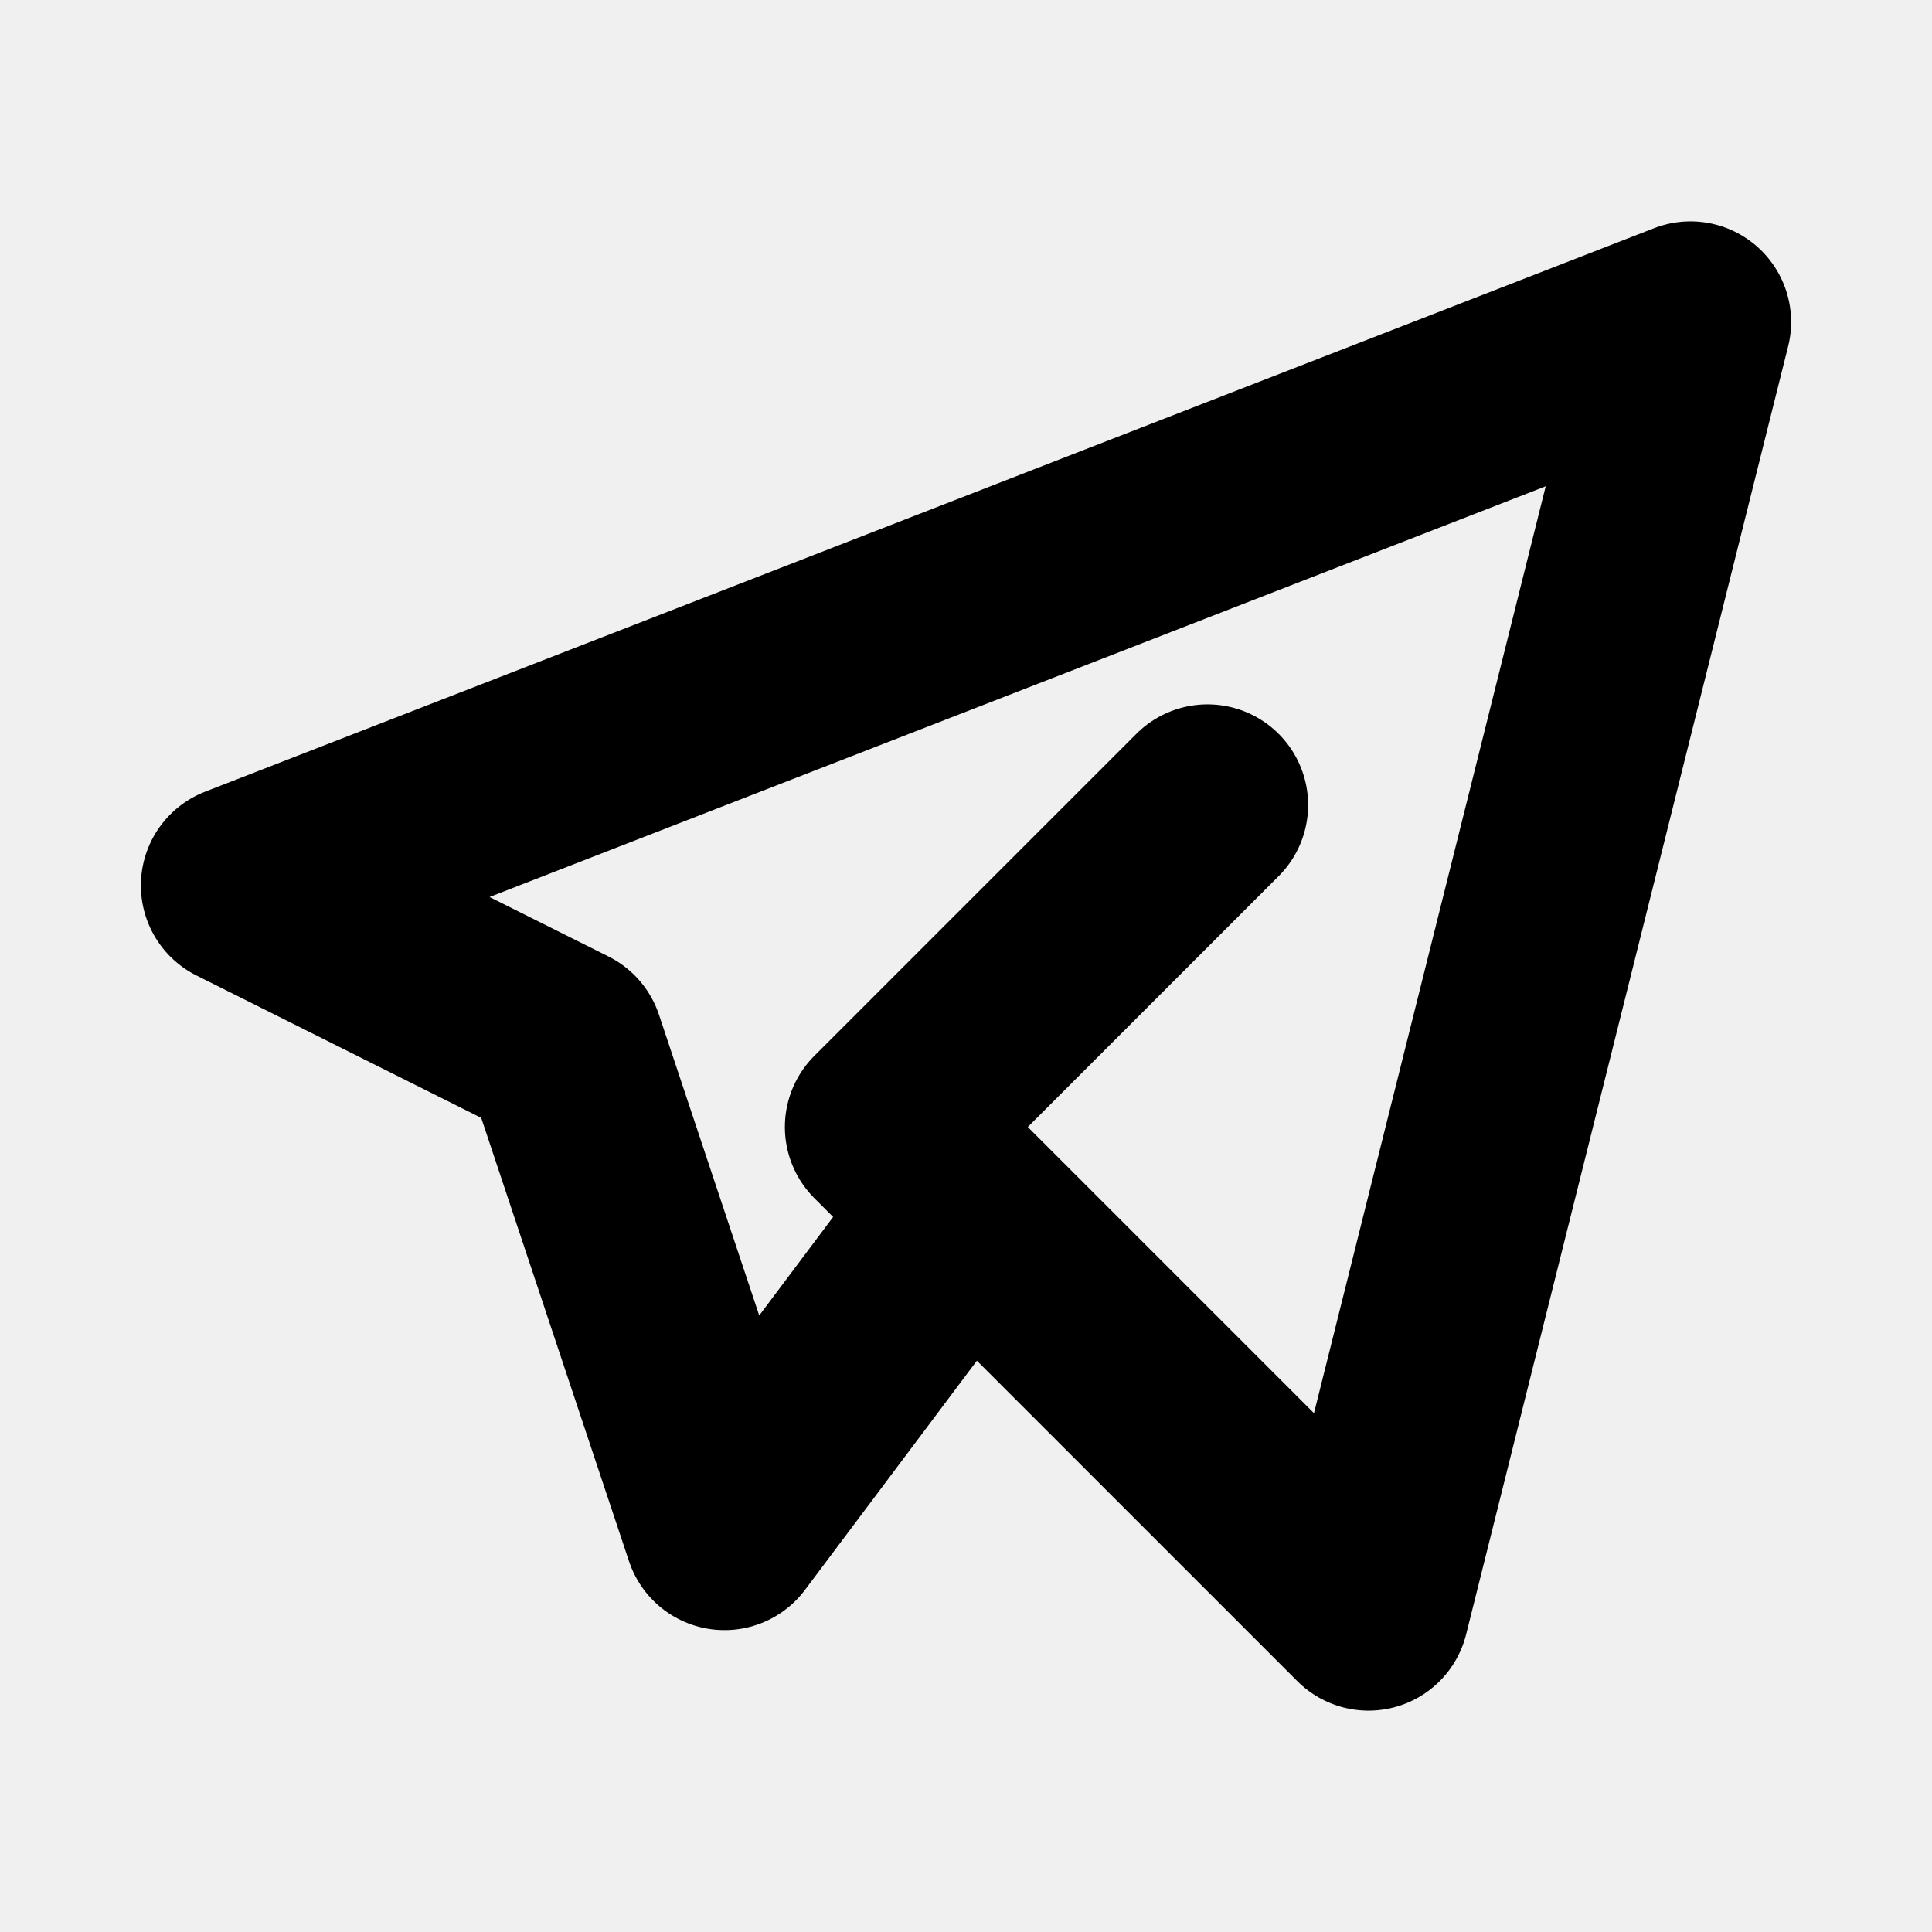
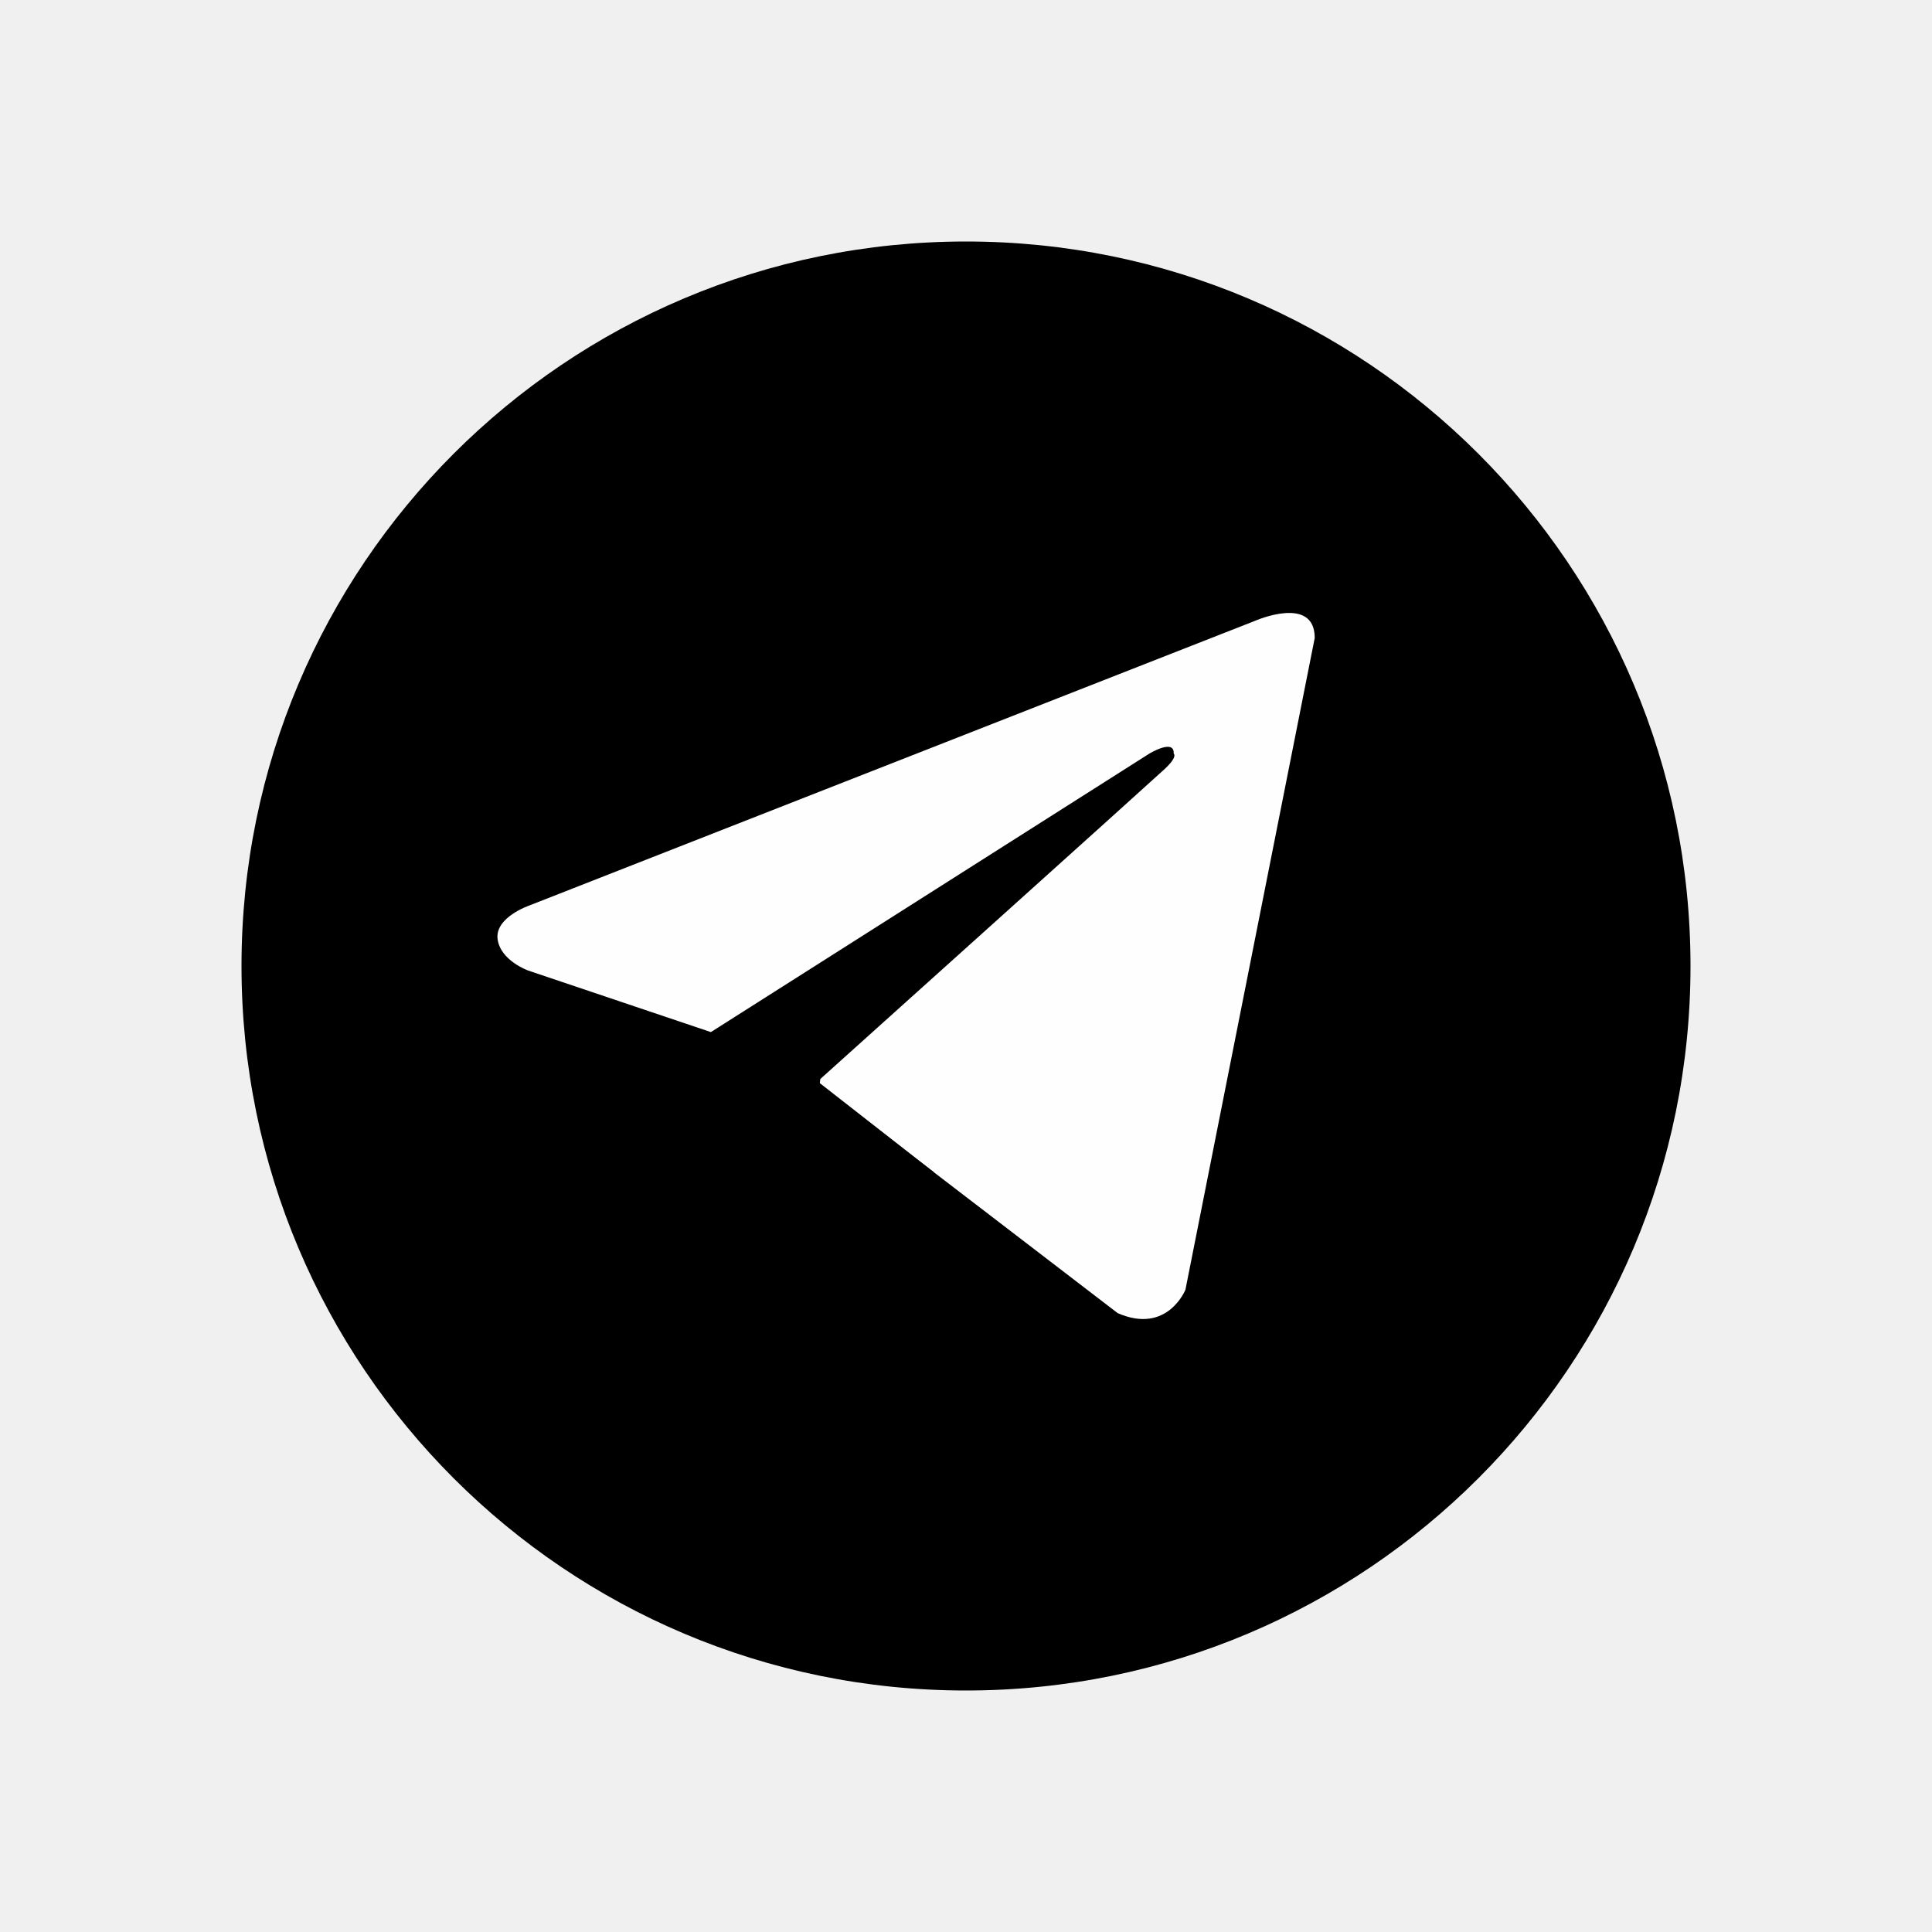
<svg xmlns="http://www.w3.org/2000/svg" width="24" height="24" viewBox="0 0 24 24" fill="none">
-   <g clip-path="url(#clip0_2725_347)">
-     <path d="M15 10L11 14L17 20L21 4L3 11L7 13L9 19L12 15" stroke="currentColor" stroke-width="2.5" stroke-linecap="round" stroke-linejoin="round" />
-   </g>
-   <defs>
-     <clipPath id="clip0_2725_347">
-       <rect width="24" height="24" fill="white" />
-     </clipPath>
-   </defs>
+   <path d="M12 21C16.971 21 21 16.971 21 12C21 7.029 16.971 3 12 3C7.029 3 3 7.029 3 12C3 16.971 7.029 21 12 21Z" fill="black" />
+   <path fill-rule="evenodd" clip-rule="evenodd" d="M16.332 7.925L14.726 16.021C14.726 16.021 14.502 16.582 13.884 16.312L10.179 13.472L8.831 12.821L6.563 12.057C6.563 12.057 6.215 11.934 6.181 11.664C6.148 11.395 6.574 11.249 6.574 11.249L15.591 7.712C15.591 7.712 16.332 7.386 16.332 7.925H16.332Z" fill="#FEFEFE" />
+   <path fill-rule="evenodd" clip-rule="evenodd" d="M9.894 15.93C9.894 15.93 9.786 15.92 9.651 15.493C9.516 15.066 8.831 12.821 8.831 12.821L14.277 9.362C14.277 9.362 14.591 9.171 14.58 9.362C14.58 9.362 14.636 9.396 14.468 9.553C14.3 9.71 10.19 13.404 10.19 13.404L9.894 15.93H9.894Z" fill="black" />
+   <path fill-rule="evenodd" clip-rule="evenodd" d="M11.6 14.561L10.134 15.897C10.134 15.897 10.019 15.984 9.894 15.93L10.175 13.448L11.6 14.561Z" fill="black" />
</svg>
